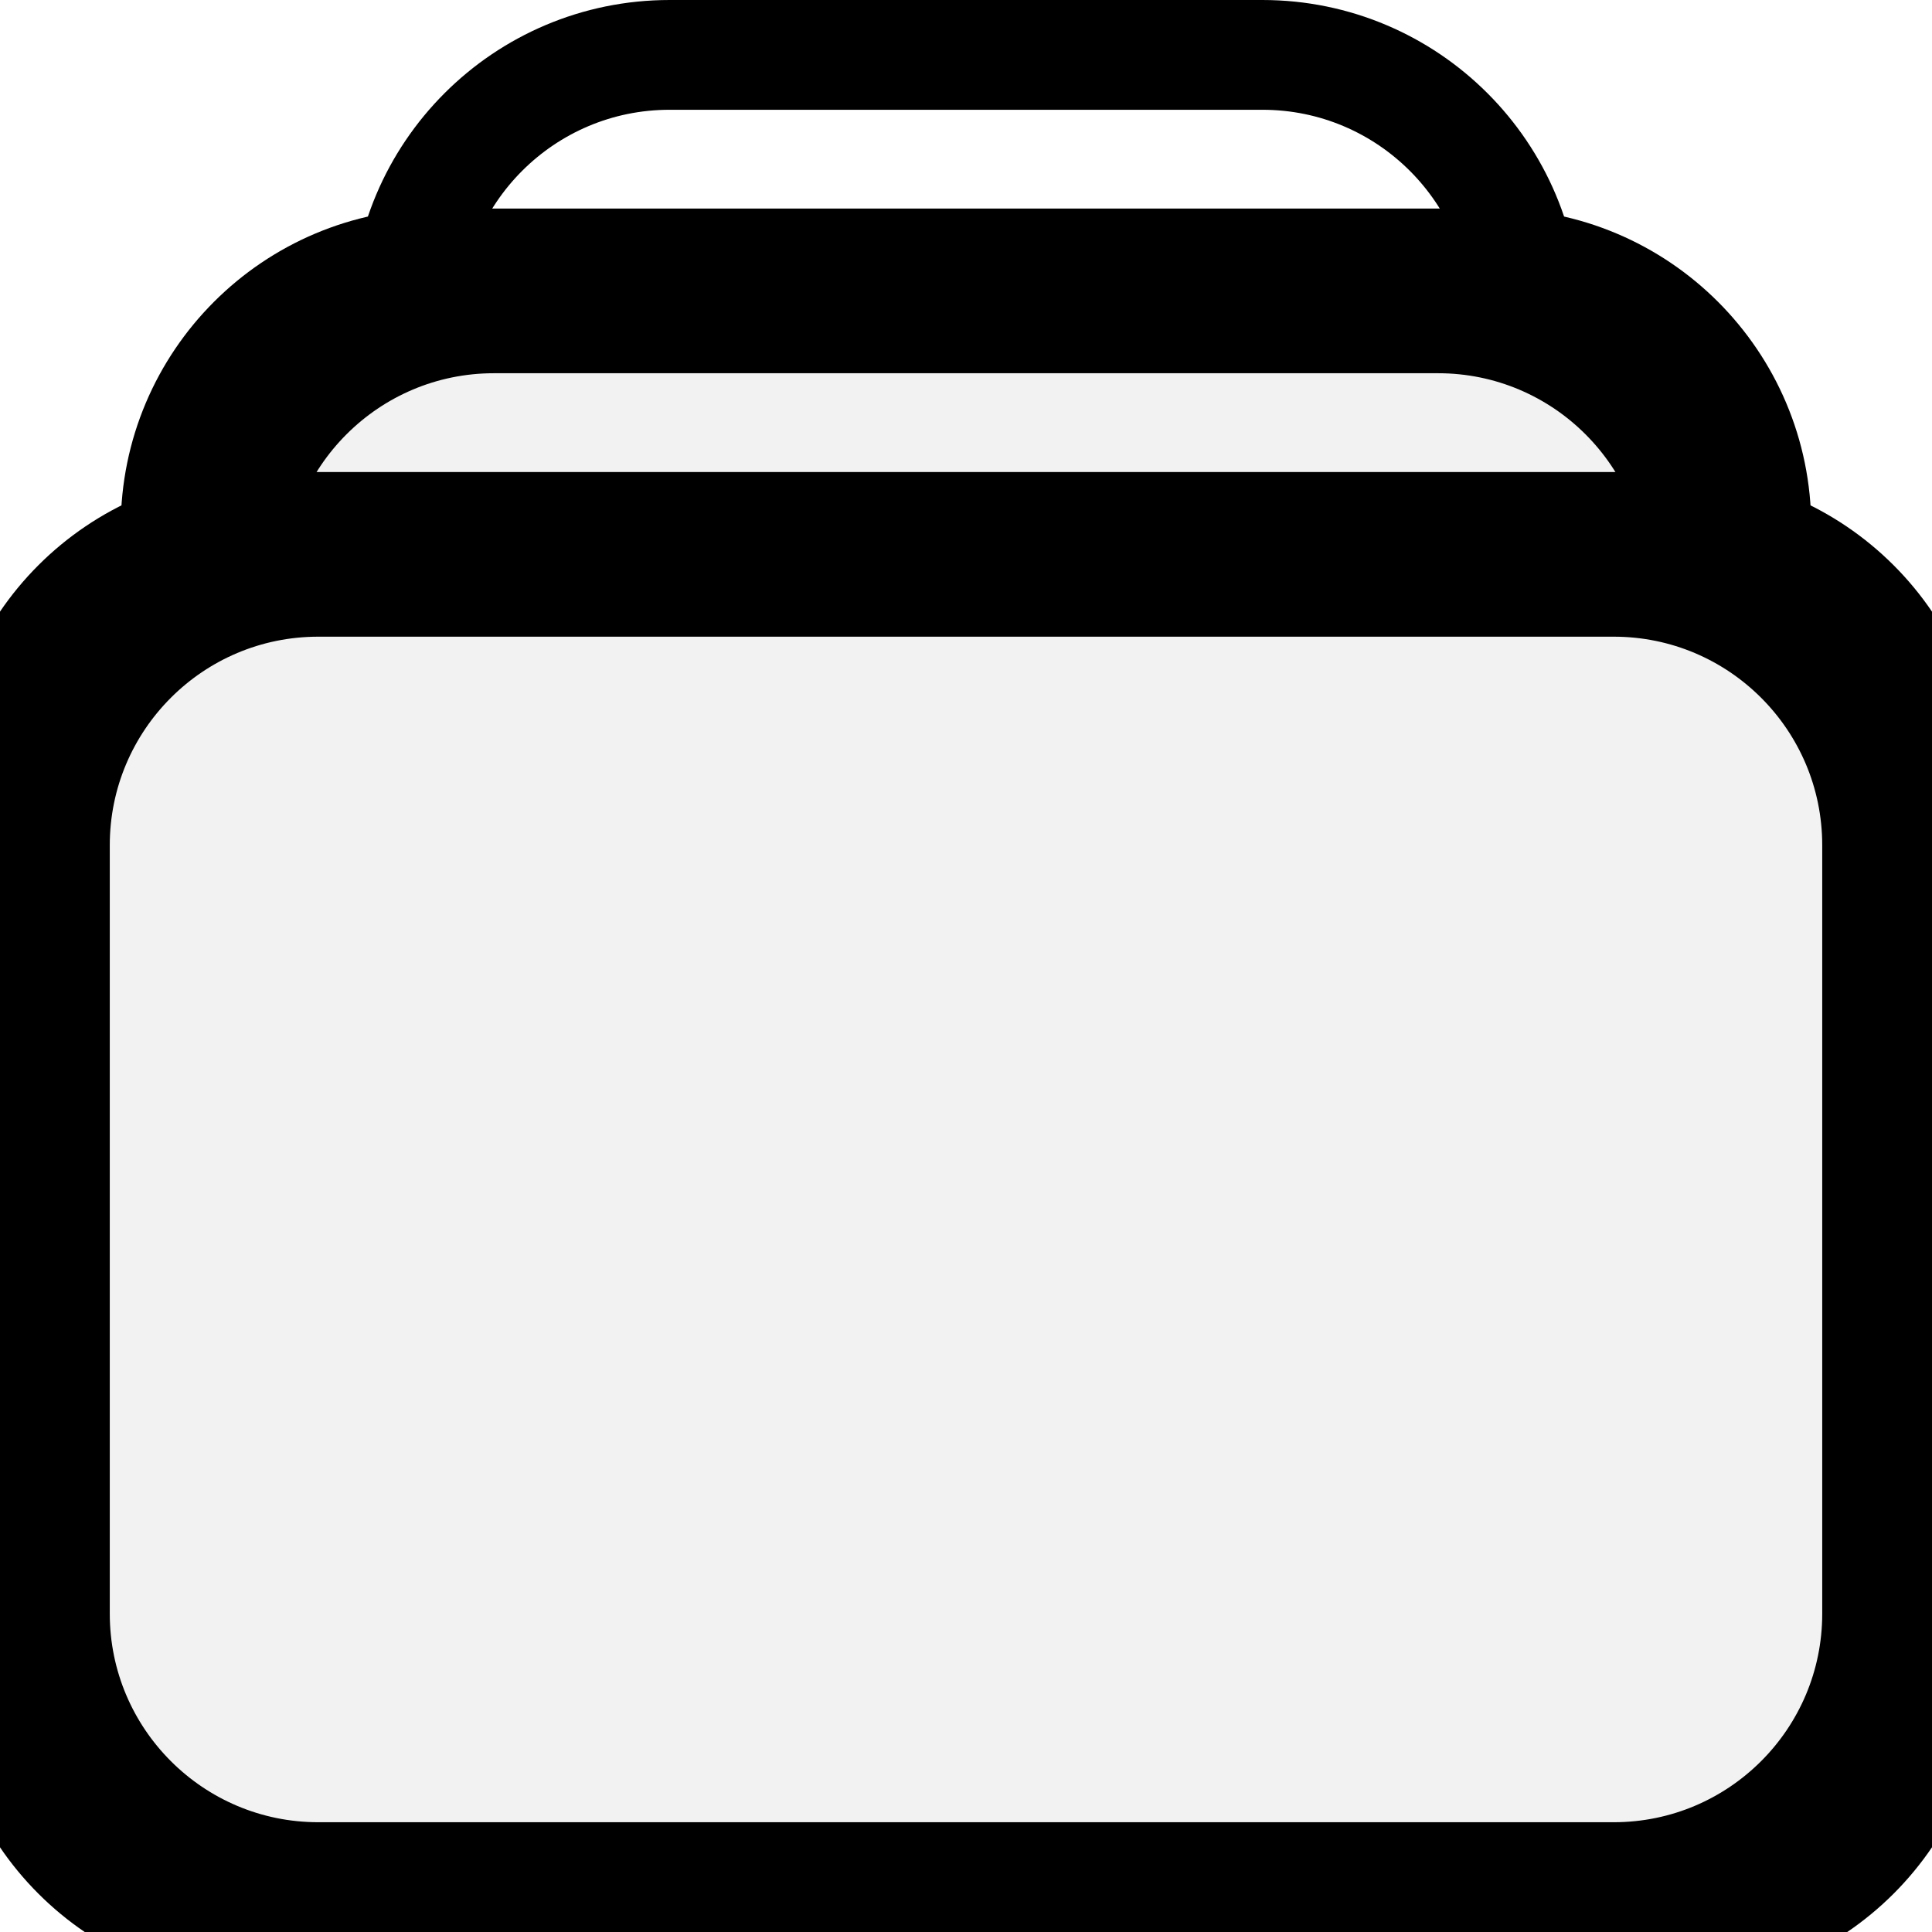
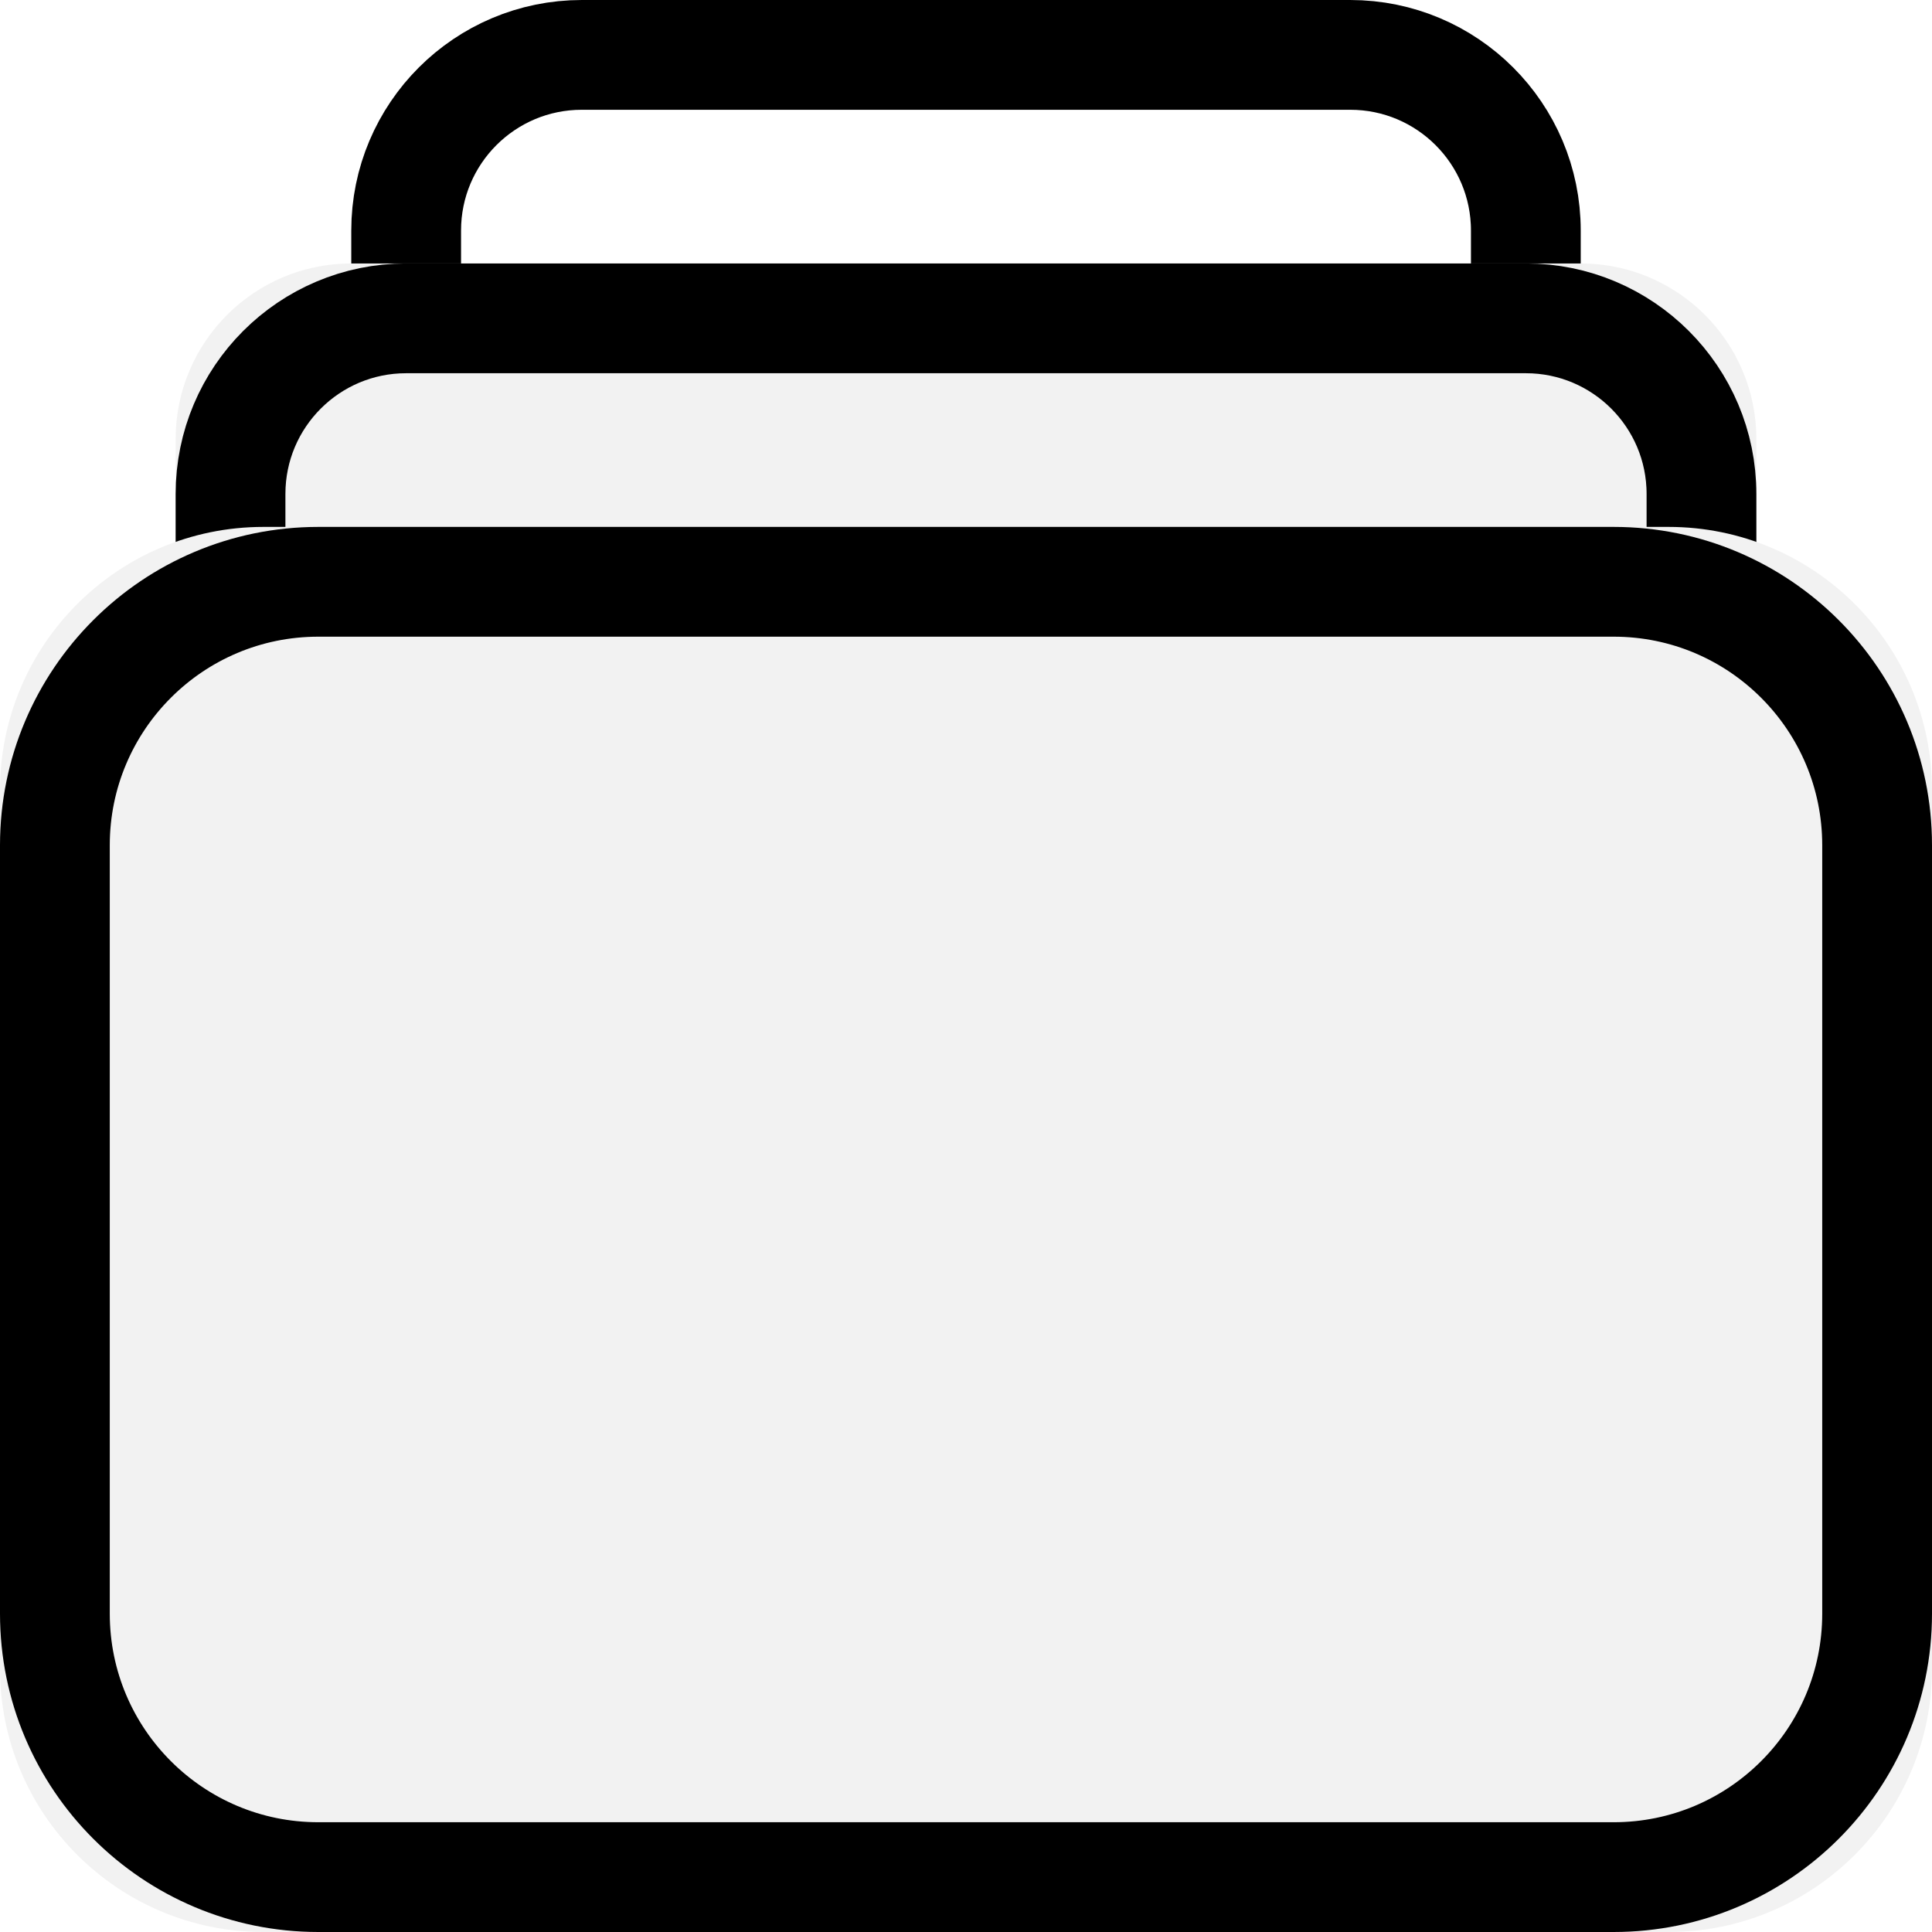
<svg xmlns="http://www.w3.org/2000/svg" viewBox="0 0 22 22" version="1.1">
  <g stroke="#000" stroke-width="1.25" fill="none" fill-rule="evenodd">
-     <rect x="4.625" y="0.625" width="12.75" height="14.75" rx="3" ry="3" />
+     <rect x="4.625" y="0.625" width="12.75" height="14.75" rx="2" />
    <g>
-       <rect fill="#F2F2F2" x="2" y="3" width="18" height="16" rx="3" ry="3" />
-       <rect x="2.625" y="3.625" width="16.75" height="14.75" rx="3" ry="3" />
+       <rect stroke="none" fill="#F2F2F2" x="2" y="3" width="18" height="16" rx="2" />
+       <rect x="2.625" y="3.625" width="16.75" height="14.75" rx="2" />
    </g>
    <g>
-       <rect fill="#F2F2F2" x="0" y="6" width="22" height="16" rx="3" ry="3" />
-       <rect x="0.625" y="6.625" width="20.75" height="14.75" rx="3" ry="3" />
+       <rect stroke="none" fill="#F2F2F2" x="0" y="6" width="22" height="16" rx="3" />
+       <rect x="0.625" y="6.625" width="20.75" height="14.75" rx="3" />
    </g>
  </g>
</svg>
